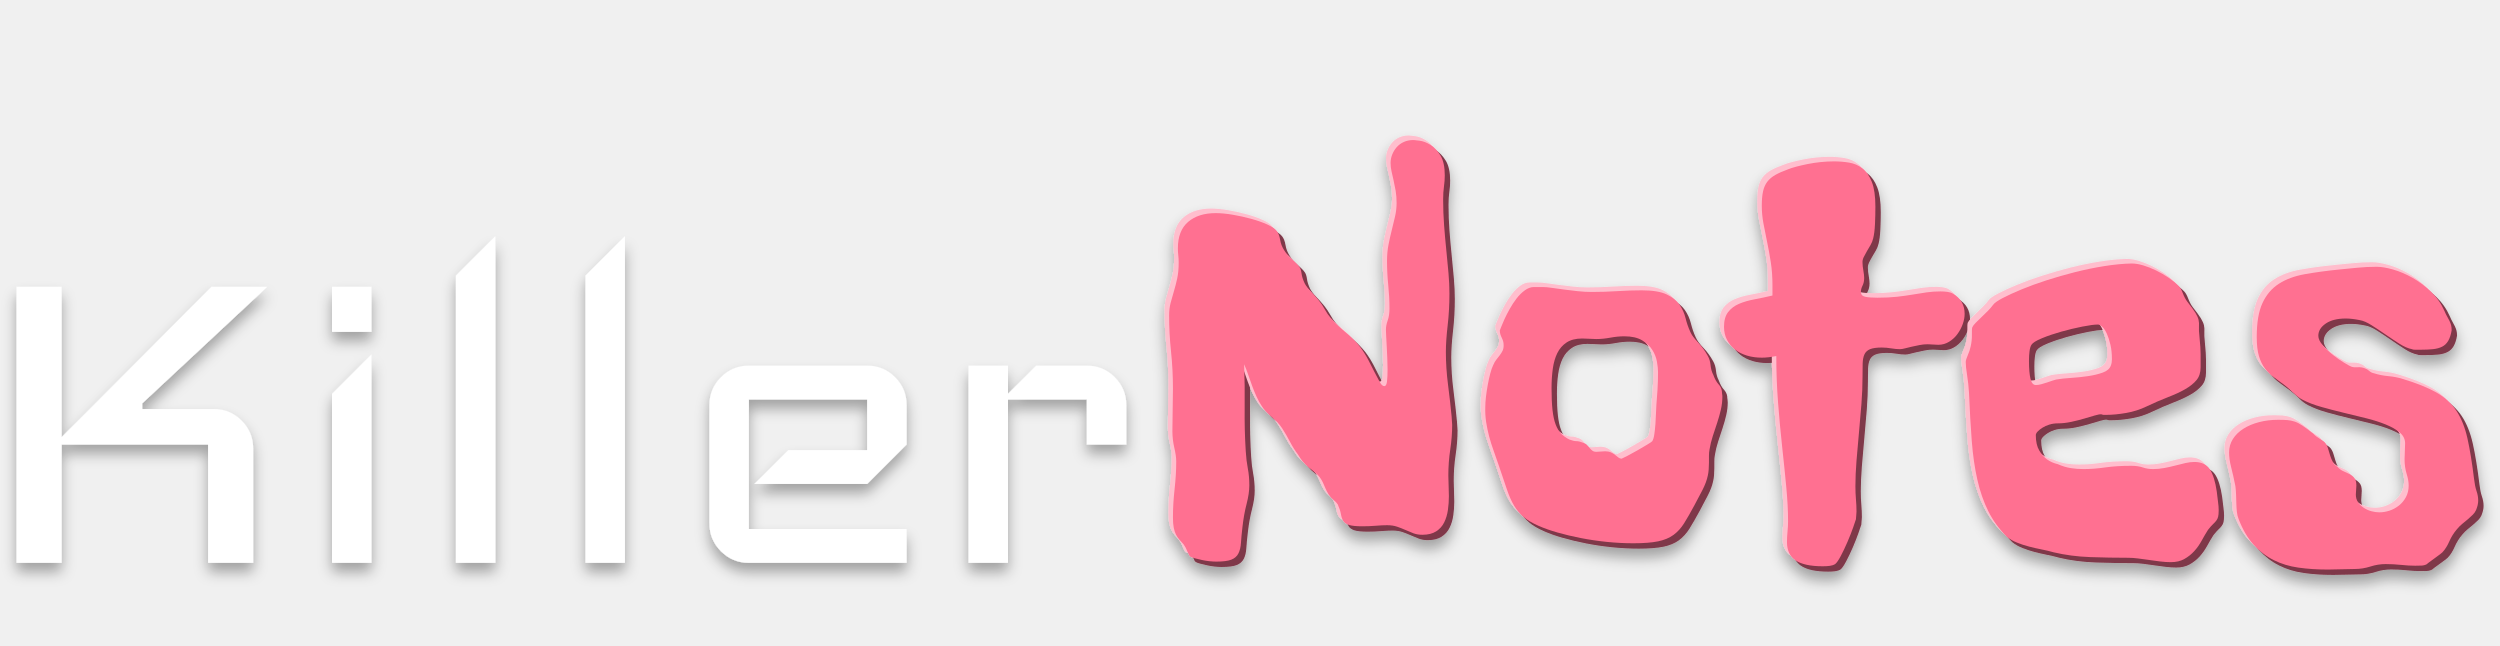
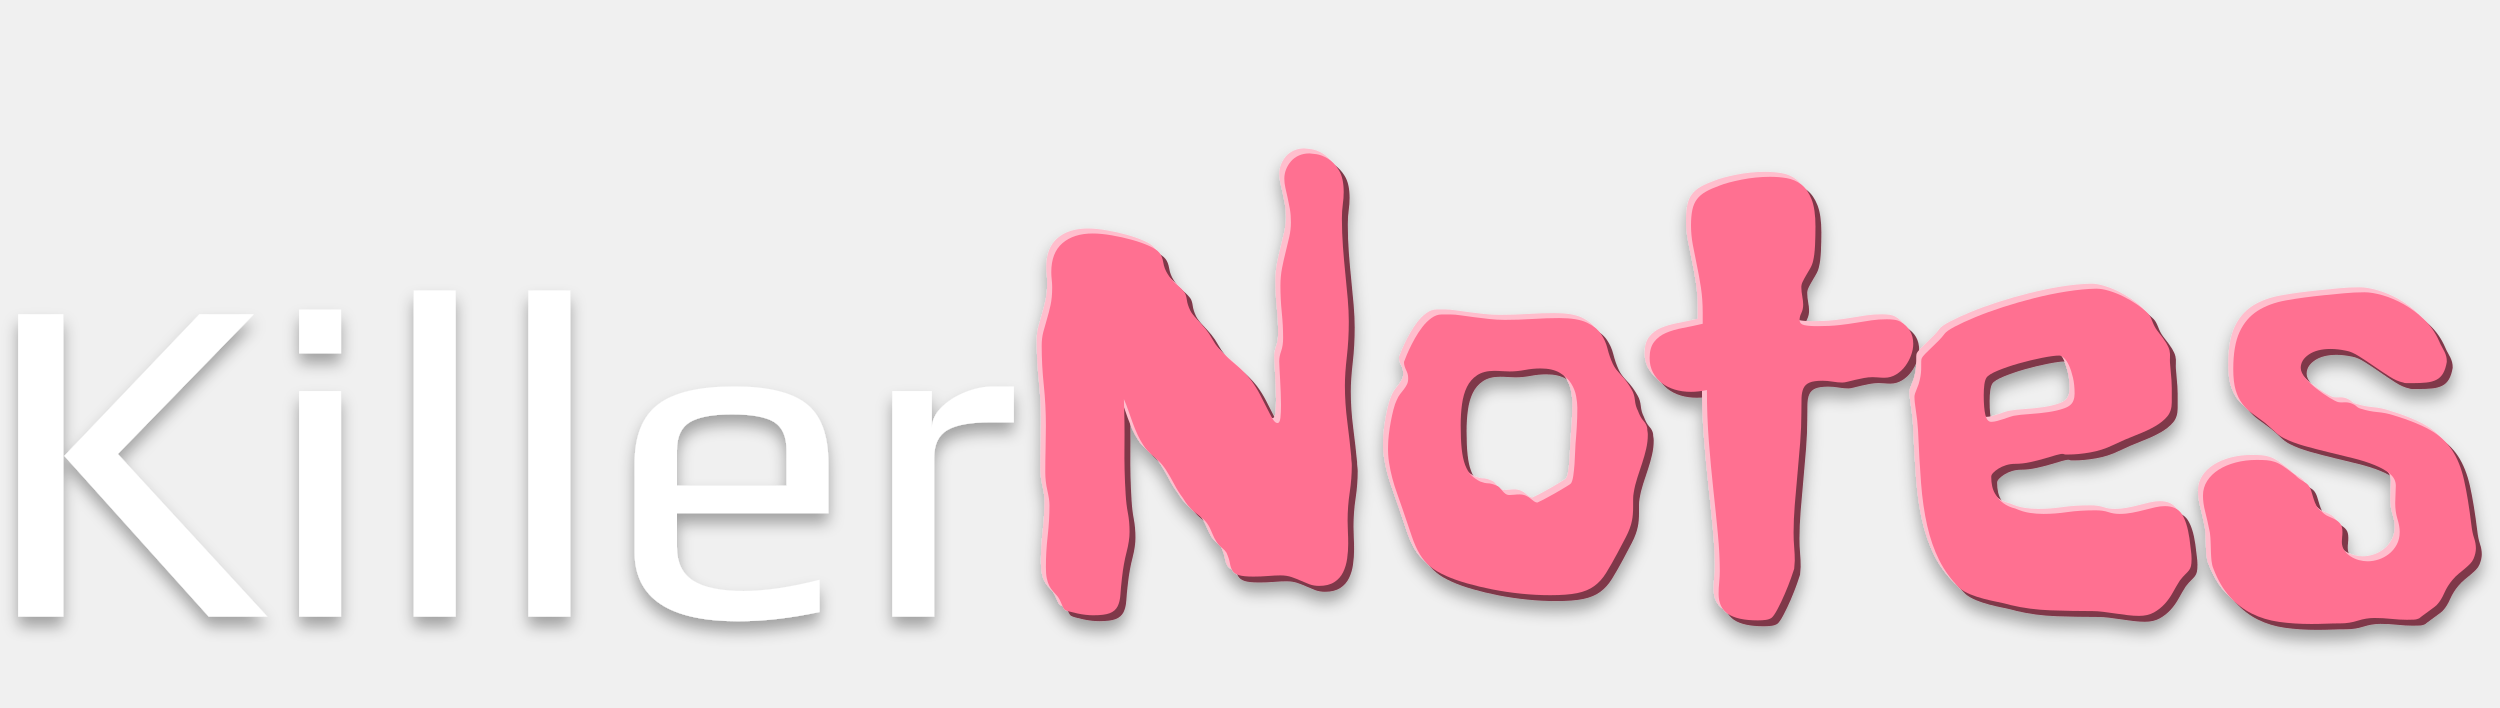
- <svg xmlns="http://www.w3.org/2000/svg" viewBox="0 0 6041 1560" role="img" aria-label="KillerNotes">
+ <svg xmlns="http://www.w3.org/2000/svg" viewBox="0 0 5514 1560" role="img" aria-label="KillerNotes">
  <defs>
    <filter id="ds" x="-12%" y="-25%" width="124%" height="150%">
      <feDropShadow dx="0" dy="-22" stdDeviation="17" flood-color="#000000" flood-opacity="0.33" />
    </filter>
  </defs>
  <g transform="translate(40,1360) scale(1,-1)" filter="url(#ds)">
-     <g fill="#ffffff" transform="scale(1.3612) translate(-90,0)">
-       <path d="M535 490 313 283V273H440Q469 273 489.5 252.5Q510 232 510 203V0H430V210H170V0H90V490H170V223L436 490Z" transform="translate(0,0)" />
-       <path d="M140 410H70V490H140ZM140 0H70V300L140 370Z" transform="translate(580,0)" />
-       <path d="M150 0H80V510L150 580Z" transform="translate(790,0)" />
-       <path d="M150 0H80V510L150 580Z" transform="translate(1020,0)" />
-       <path d="M420 0H140Q111 0 90.5 20.5Q70 41 70 70V280Q70 309 90.5 329.5Q111 350 140 350H350Q379 350 399.5 329.5Q420 309 420 280V210L350 140H150L210 200H350V290H140V60H420Z" transform="translate(1250,0)" />
-       <path d="M350 210H280V290H140V0H70V350H140V300L190 350H280Q309 350 329.5 329.5Q350 309 350 280Z" transform="translate(1710,0)" />
+     <g fill="#ffffff" transform="scale(1.0277) translate(-84,0)">
+       <path d="M84 649H181V0H84ZM183 345 473 649H590L298 349L619 0H493Z" transform="translate(0,0)" />
+       <path d="M78 659H168V565H78ZM78 484H168V0H78Z" transform="translate(609,0)" />
+       <path d="M78 700H168V0H78Z" transform="translate(855,0)" />
+       <path d="M78 700H168V0H78Z" transform="translate(1101,0)" />
+       <path d="M60 138V329Q60 417 110.5 455.5Q161 494 274 494Q381 494 428.5 457.0Q476 420 476 329V222H151V149Q151 99 186.0 77.0Q221 55 294 55Q363 55 457 79V10Q365 -10 282 -10Q60 -10 60 138ZM386 281V357Q386 401 359.5 417.5Q333 434 269 434Q207 434 179.0 417.5Q151 401 151 357V281Z" transform="translate(1347,0)" />
+       <path d="M78 484H163V405Q163 428 183.0 448.5Q203 469 234.0 481.5Q265 494 295 494H339V417H289Q225 417 196.5 400.5Q168 384 168 341V0H78Z" transform="translate(1882,0)" />
    </g>
    <g transform="translate(13,-13)">
-       <g fill="#7f3748" stroke="#7f3748" stroke-width="0" transform="translate(2736.1,13.5) scale(0.6615)">
+       <g fill="#7f3748" stroke="#7f3748" stroke-width="0" transform="translate(2208.6,13.5) scale(0.6615)">
        <path d="M1106 514Q1106 506 1107.0 498.5Q1108 491 1108 483Q1108 440 1101.0 393.5Q1094 347 1094 299Q1094 282 1095.0 262.5Q1096 243 1096 223Q1096 198 1092.5 173.0Q1089 148 1079.0 127.5Q1069 107 1049.5 94.5Q1030 82 999 82Q981 82 966.5 87.5Q952 93 937.5 99.5Q923 106 907.0 111.5Q891 117 870 117Q853 117 829.0 115.0Q805 113 780 113Q746 113 731.0 118.0Q716 123 710.0 133.0Q704 143 701.5 158.0Q699 173 690 193Q685 201 675.0 209.0Q665 217 657 229Q649 242 644.5 253.0Q640 264 635.5 273.5Q631 283 624.5 292.0Q618 301 606 311Q594 320 586.5 326.0Q579 332 573.0 338.0Q567 344 560.5 352.0Q554 360 545 375Q529 396 516.0 421.0Q503 446 487 471Q470 496 447.0 514.5Q424 533 412 553Q402 568 393.5 586.5Q385 605 377.5 625.5Q370 646 363.0 666.5Q356 687 348 705Q351 626 350.0 546.0Q349 466 354 387Q356 353 361.5 324.5Q367 296 367 262Q367 233 357.0 194.5Q347 156 342 111Q338 77 336.5 53.0Q335 29 327.0 13.5Q319 -2 301.0 -9.0Q283 -16 246 -16Q235 -16 221.0 -14.5Q207 -13 193.5 -10.0Q180 -7 168.5 -4.0Q157 -1 152 2Q147 5 141.0 20.5Q135 36 127 47Q118 57 111.0 65.0Q104 73 99.0 83.0Q94 93 91.0 107.5Q88 122 88 145Q88 195 94.0 248.5Q100 302 100 350Q100 370 93.0 400.0Q86 430 86 461Q86 501 87.0 539.5Q88 578 88 616Q88 685 81.0 751.5Q74 818 74 883Q74 908 79.5 929.0Q85 950 91.5 971.5Q98 993 103.5 1018.0Q109 1043 109 1077Q109 1090 107.5 1103.0Q106 1116 106 1128Q106 1193 143.5 1225.0Q181 1257 244 1257Q272 1257 307.0 1251.0Q342 1245 374.5 1236.0Q407 1227 432.5 1215.5Q458 1204 467 1192Q476 1181 479.5 1160.0Q483 1139 494 1122Q506 1102 524.5 1086.5Q543 1071 551 1059Q556 1051 558.0 1035.5Q560 1020 569 1001Q576 987 591.5 971.0Q607 955 621 938Q633 923 643.0 905.0Q653 887 664 874Q691 844 720.5 820.0Q750 796 772 768Q789 745 802.0 720.0Q815 695 825.5 674.0Q836 653 844.0 639.0Q852 625 860 625Q868 625 870.0 642.5Q872 660 872 686Q872 705 871.0 727.0Q870 749 869.0 769.5Q868 790 867.0 806.5Q866 823 866 831Q866 847 872.5 865.0Q879 883 879 909Q879 950 874.5 994.0Q870 1038 870 1083Q870 1114 875.5 1142.0Q881 1170 887.5 1195.5Q894 1221 899.5 1245.5Q905 1270 905 1294Q905 1319 901.5 1339.0Q898 1359 894.0 1376.5Q890 1394 886.5 1409.5Q883 1425 883 1440Q883 1456 889.0 1471.0Q895 1486 905.5 1498.0Q916 1510 931.5 1517.0Q947 1524 967 1524Q971 1524 989.5 1521.5Q1008 1519 1028.5 1506.5Q1049 1494 1065.0 1468.0Q1081 1442 1081 1395Q1081 1375 1078.0 1354.0Q1075 1333 1075 1307Q1075 1259 1078.5 1212.5Q1082 1166 1086.5 1122.5Q1091 1079 1094.5 1038.5Q1098 998 1098 963Q1098 903 1091.5 846.5Q1085 790 1085 750Q1085 691 1093.0 629.0Q1101 567 1106 514Z" transform="translate(0,0)" />
        <path d="M903 608Q903 602 904.0 597.0Q905 592 905 586Q905 563 899.5 539.0Q894 515 886.0 491.0Q878 467 870.0 442.5Q862 418 858 393Q856 383 856.0 370.5Q856 358 856.0 345.0Q856 332 855.0 320.0Q854 308 852 299Q847 274 832.0 245.0Q817 216 803 190Q782 151 765.5 124.5Q749 98 726.5 81.5Q704 65 670.0 58.0Q636 51 580 51Q532 51 483.0 56.0Q434 61 388.0 70.0Q342 79 302.0 90.5Q262 102 233 115Q199 130 179.0 147.0Q159 164 144.5 188.0Q130 212 118.0 247.5Q106 283 88 336Q79 363 69.5 389.0Q60 415 53.0 441.5Q46 468 42.0 494.5Q38 521 39 549Q39 565 41.5 586.5Q44 608 48.0 629.5Q52 651 57.0 670.5Q62 690 68 702Q73 714 79.5 722.0Q86 730 92.0 738.0Q98 746 102.0 754.0Q106 762 106 774Q106 783 104.0 789.5Q102 796 99.0 802.0Q96 808 94.0 814.5Q92 821 92 829Q92 828 96.5 840.0Q101 852 109.0 869.5Q117 887 128.5 907.5Q140 928 153.5 945.5Q167 963 183.5 975.0Q200 987 217 987H240H248Q262 987 282.0 984.0Q302 981 325.5 978.0Q349 975 375.5 972.0Q402 969 428 969Q474 969 521.0 972.0Q568 975 610 975Q670 975 701.5 960.0Q733 945 748.5 922.5Q764 900 770.5 873.5Q777 847 788 823Q796 805 816.0 784.5Q836 764 852 735Q860 721 862.0 701.0Q864 681 872 666Q880 644 890.5 632.5Q901 621 903 608ZM664 557Q666 577 668.0 610.5Q670 644 670 676Q670 692 666.0 714.5Q662 737 649.0 757.5Q636 778 611.5 792.5Q587 807 547 807Q522 807 495.5 802.0Q469 797 444 797Q432 797 419.0 798.0Q406 799 393 799Q358 799 336.0 784.5Q314 770 302.0 745.5Q290 721 285.5 688.0Q281 655 281 618Q281 570 284.5 538.0Q288 506 296.0 485.0Q304 464 316.0 451.5Q328 439 346 430Q362 424 372.0 424.0Q382 424 397 418Q406 415 411.0 409.5Q416 404 420.5 398.5Q425 393 430.5 389.0Q436 385 444 385Q451 385 459.5 386.0Q468 387 477 387Q489 387 498.0 383.0Q507 379 513.5 373.5Q520 368 525.5 364.0Q531 360 537 360Q540 361 557.5 370.0Q575 379 595.0 390.5Q615 402 631.5 412.0Q648 422 649 424Q654 432 656.5 449.5Q659 467 660.5 487.0Q662 507 662.5 526.0Q663 545 664 557Z" transform="translate(1190,0)" />
        <path d="M811 963Q854 938 854 889Q854 871 847.0 851.5Q840 832 827.5 815.0Q815 798 797.0 787.0Q779 776 758 776Q748 776 738.0 777.0Q728 778 719 778Q704 778 689.0 775.0Q674 772 660.5 769.0Q647 766 636.0 763.0Q625 760 618 760Q603 760 585.5 763.0Q568 766 551 766Q523 766 508.5 760.0Q494 754 488.0 741.0Q482 728 481.5 707.5Q481 687 481 659Q481 612 477.0 560.0Q473 508 468.0 455.5Q463 403 459.0 352.5Q455 302 455 260Q455 234 457.0 211.0Q459 188 459 166Q459 160 458.0 152.5Q457 145 457 139Q455 132 446.5 108.0Q438 84 426.0 56.0Q414 28 401.5 4.5Q389 -19 381 -25Q373 -30 361.5 -31.5Q350 -33 336 -33Q268 -33 236.5 -11.5Q205 10 205 55Q205 74 207.0 94.0Q209 114 209 131Q209 187 202.5 256.0Q196 325 187.5 402.5Q179 480 172.5 564.0Q166 648 166 735Q137 729 113 729Q84 729 59.0 736.5Q34 744 15.5 758.5Q-3 773 -14.0 794.0Q-25 815 -25 842Q-25 876 -10.0 895.5Q5 915 29.5 925.5Q54 936 86.0 942.0Q118 948 152 956V993Q152 1038 146.0 1077.0Q140 1116 132.5 1151.5Q125 1187 119.0 1219.5Q113 1252 113 1284Q113 1315 117.5 1336.0Q122 1357 133.0 1371.5Q144 1386 162.5 1396.5Q181 1407 209 1417Q221 1422 240.0 1427.0Q259 1432 281.5 1436.5Q304 1441 328.5 1443.5Q353 1446 377 1446Q405 1446 432.0 1441.5Q459 1437 480.5 1420.5Q502 1404 515.0 1371.0Q528 1338 528 1280Q528 1249 526.5 1217.0Q525 1185 520 1165Q517 1152 510.0 1140.0Q503 1128 496.5 1117.0Q490 1106 485.0 1095.5Q480 1085 481 1075Q481 1064 484.0 1047.5Q487 1031 487 1020Q487 1004 481.0 992.0Q475 980 475 969Q475 955 490.5 951.5Q506 948 535 948Q576 948 607.0 951.5Q638 955 664.5 959.5Q691 964 715.0 967.5Q739 971 766 971Q778 971 790.0 969.5Q802 968 811 963Z" transform="translate(2126,0)" />
        <path d="M956 240Q958 220 960.5 203.0Q963 186 963 172Q963 156 961.0 148.0Q959 140 954.5 134.0Q950 128 942.5 121.0Q935 114 924 100Q912 81 900.5 60.0Q889 39 873.5 22.0Q858 5 837.5 -6.5Q817 -18 788 -18Q770 -18 749.5 -15.5Q729 -13 708.5 -10.0Q688 -7 668.5 -4.5Q649 -2 633 -2Q564 -2 493.5 0.5Q423 3 360 18Q339 24 316.0 28.5Q293 33 270.0 39.0Q247 45 226.0 53.5Q205 62 190 74Q147 117 121.5 168.0Q96 219 81.5 283.0Q67 347 61.0 425.0Q55 503 51 600Q49 634 44.0 665.0Q39 696 39 713Q39 721 46.5 738.0Q54 755 57 770Q62 792 61.5 813.5Q61 835 63 840Q66 847 75.5 856.5Q85 866 96.5 877.0Q108 888 119.5 899.5Q131 911 139 922Q146 932 173.5 946.5Q201 961 242.0 978.0Q283 995 334.0 1011.5Q385 1028 438.5 1041.5Q492 1055 545.5 1063.5Q599 1072 645 1073Q664 1073 687.5 1066.0Q711 1059 734.5 1047.5Q758 1036 780.0 1021.0Q802 1006 817 991Q825 983 832.0 964.5Q839 946 848 934Q870 906 878.5 892.0Q887 878 889.5 867.0Q892 856 891.0 843.0Q890 830 893 803Q895 782 896.0 768.0Q897 754 897.0 742.0Q897 730 897.0 719.0Q897 708 897 694Q897 665 882.0 647.0Q867 629 841.0 614.0Q815 599 778.5 585.0Q742 571 700 551Q665 534 625.0 527.0Q585 520 551 520Q546 520 543.0 520.0Q540 520 535 522Q528 523 511.0 518.0Q494 513 472.0 506.5Q450 500 424.5 494.5Q399 489 375 489Q359 489 344.5 484.5Q330 480 319.0 473.0Q308 466 301.5 459.0Q295 452 295 446Q295 411 307.5 390.0Q320 369 335 358Q353 345 375 340Q400 329 423.0 325.5Q446 322 469 322Q507 322 548.5 328.0Q590 334 643 334Q668 334 685.5 328.0Q703 322 723 322Q744 322 765.0 326.0Q786 330 805.0 335.0Q824 340 841.5 344.0Q859 348 874 348Q913 348 930.5 321.5Q948 295 956 240ZM569 700Q571 705 572.0 711.0Q573 717 573 723Q573 753 567.5 776.5Q562 800 554.5 816.5Q547 833 538.0 841.5Q529 850 522 850Q503 850 465.0 842.5Q427 835 388.0 824.0Q349 813 317.5 800.0Q286 787 279 776Q274 768 272.0 752.5Q270 737 270 717Q270 675 275.5 652.0Q281 629 295 629Q304 629 315.0 632.0Q326 635 336.5 638.5Q347 642 355.5 645.0Q364 648 369 649Q391 653 423.0 655.0Q455 657 485.5 661.5Q516 666 539.5 674.5Q563 683 569 700Z" transform="translate(2945,0)" />
        <path d="M918 172Q914 163 906.0 155.0Q898 147 888.5 139.0Q879 131 868.5 122.5Q858 114 848 102Q831 82 820.5 58.0Q810 34 797 20Q797 19 787.5 11.5Q778 4 766.5 -4.0Q755 -12 746.0 -19.0Q737 -26 739 -25Q730 -30 719.5 -30.5Q709 -31 696 -31Q672 -31 644.0 -28.0Q616 -25 588 -25Q560 -25 532.0 -34.0Q504 -43 475 -43Q450 -43 426.0 -44.0Q402 -45 377 -45Q319 -45 269.5 -38.0Q220 -31 179.0 -10.5Q138 10 105.5 46.0Q73 82 51 139Q46 151 44.5 165.5Q43 180 42.5 196.0Q42 212 41.5 228.5Q41 245 39 260Q31 300 23.5 329.0Q16 358 16 383Q16 410 30.0 432.0Q44 454 68.5 469.5Q93 485 125.5 493.5Q158 502 195 502Q215 502 228.5 501.0Q242 500 255.5 495.5Q269 491 284.5 480.5Q300 470 324 451Q333 441 347.5 432.5Q362 424 367 418Q374 409 377.5 397.0Q381 385 385.0 372.0Q389 359 395.0 348.0Q401 337 412 330Q422 319 434.0 314.0Q446 309 456.5 303.5Q467 298 474.0 289.0Q481 280 481 262Q481 253 480.0 245.0Q479 237 479 229Q479 213 487.0 201.0Q495 189 508.0 180.5Q521 172 536.0 168.0Q551 164 565 164Q583 164 601.5 170.0Q620 176 636.0 188.5Q652 201 662.0 219.5Q672 238 672 262Q672 281 664.5 305.0Q657 329 657 358Q657 372 658.0 387.5Q659 403 659 416Q659 439 639.5 455.5Q620 472 588.0 485.0Q556 498 515.5 508.0Q475 518 433.5 528.0Q392 538 353.0 549.0Q314 560 285 575Q269 583 253.5 598.5Q238 614 221 627Q200 643 181.0 656.5Q162 670 147.5 689.0Q133 708 125.0 735.0Q117 762 117 805Q117 883 138.0 928.5Q159 974 198.0 999.0Q237 1024 293.0 1034.0Q349 1044 418 1051Q449 1054 484.5 1057.5Q520 1061 555 1061Q580 1061 615.0 1051.0Q650 1041 685.5 1021.0Q721 1001 753.0 970.5Q785 940 803 899Q808 887 813.0 878.5Q818 870 821.5 862.5Q825 855 827.0 847.5Q829 840 829 829Q825 805 816.5 790.5Q808 776 794.0 769.0Q780 762 760.5 760.0Q741 758 715 758Q704 758 695.5 758.0Q687 758 684 760Q663 764 638.0 780.0Q613 796 587.0 814.0Q561 832 536.5 847.5Q512 863 494 866Q465 872 442 872Q396 872 369.0 853.5Q342 835 342 809Q342 793 358.5 774.0Q375 755 396.0 738.5Q417 722 437.0 710.0Q457 698 463 696Q471 693 485.5 694.0Q500 695 512 690Q521 687 528.0 680.5Q535 674 545 672Q570 664 598.0 661.5Q626 659 651 651Q727 628 773.0 602.0Q819 576 846.0 535.5Q873 495 886.5 435.0Q900 375 911 285Q914 259 920.0 241.5Q926 224 926 207Q926 191 918 172Z" transform="translate(3930,0)" />
      </g>
    </g>
    <g transform="translate(-11,11)">
-       <g fill="#ffbecd" stroke="#ffbecd" stroke-width="0" transform="translate(2736.1,13.5) scale(0.6615)">
+       <g fill="#ffbecd" stroke="#ffbecd" stroke-width="0" transform="translate(2208.6,13.5) scale(0.6615)">
        <path d="M1106 514Q1106 506 1107.0 498.5Q1108 491 1108 483Q1108 440 1101.0 393.5Q1094 347 1094 299Q1094 282 1095.0 262.5Q1096 243 1096 223Q1096 198 1092.5 173.0Q1089 148 1079.0 127.5Q1069 107 1049.5 94.5Q1030 82 999 82Q981 82 966.5 87.5Q952 93 937.5 99.5Q923 106 907.0 111.5Q891 117 870 117Q853 117 829.0 115.0Q805 113 780 113Q746 113 731.0 118.0Q716 123 710.0 133.0Q704 143 701.5 158.0Q699 173 690 193Q685 201 675.0 209.0Q665 217 657 229Q649 242 644.5 253.0Q640 264 635.5 273.5Q631 283 624.5 292.0Q618 301 606 311Q594 320 586.5 326.0Q579 332 573.0 338.0Q567 344 560.5 352.0Q554 360 545 375Q529 396 516.0 421.0Q503 446 487 471Q470 496 447.0 514.5Q424 533 412 553Q402 568 393.5 586.5Q385 605 377.5 625.5Q370 646 363.0 666.5Q356 687 348 705Q351 626 350.0 546.0Q349 466 354 387Q356 353 361.5 324.5Q367 296 367 262Q367 233 357.0 194.5Q347 156 342 111Q338 77 336.5 53.0Q335 29 327.0 13.5Q319 -2 301.0 -9.0Q283 -16 246 -16Q235 -16 221.0 -14.5Q207 -13 193.5 -10.0Q180 -7 168.5 -4.0Q157 -1 152 2Q147 5 141.0 20.5Q135 36 127 47Q118 57 111.0 65.0Q104 73 99.0 83.0Q94 93 91.0 107.5Q88 122 88 145Q88 195 94.0 248.5Q100 302 100 350Q100 370 93.0 400.0Q86 430 86 461Q86 501 87.0 539.5Q88 578 88 616Q88 685 81.0 751.5Q74 818 74 883Q74 908 79.5 929.0Q85 950 91.5 971.5Q98 993 103.5 1018.0Q109 1043 109 1077Q109 1090 107.5 1103.0Q106 1116 106 1128Q106 1193 143.5 1225.0Q181 1257 244 1257Q272 1257 307.0 1251.0Q342 1245 374.5 1236.0Q407 1227 432.5 1215.5Q458 1204 467 1192Q476 1181 479.5 1160.0Q483 1139 494 1122Q506 1102 524.5 1086.5Q543 1071 551 1059Q556 1051 558.0 1035.5Q560 1020 569 1001Q576 987 591.5 971.0Q607 955 621 938Q633 923 643.0 905.0Q653 887 664 874Q691 844 720.5 820.0Q750 796 772 768Q789 745 802.0 720.0Q815 695 825.5 674.0Q836 653 844.0 639.0Q852 625 860 625Q868 625 870.0 642.5Q872 660 872 686Q872 705 871.0 727.0Q870 749 869.0 769.5Q868 790 867.0 806.5Q866 823 866 831Q866 847 872.5 865.0Q879 883 879 909Q879 950 874.5 994.0Q870 1038 870 1083Q870 1114 875.5 1142.0Q881 1170 887.5 1195.5Q894 1221 899.5 1245.5Q905 1270 905 1294Q905 1319 901.5 1339.0Q898 1359 894.0 1376.5Q890 1394 886.5 1409.5Q883 1425 883 1440Q883 1456 889.0 1471.0Q895 1486 905.5 1498.0Q916 1510 931.5 1517.0Q947 1524 967 1524Q971 1524 989.5 1521.5Q1008 1519 1028.5 1506.5Q1049 1494 1065.0 1468.0Q1081 1442 1081 1395Q1081 1375 1078.0 1354.0Q1075 1333 1075 1307Q1075 1259 1078.5 1212.5Q1082 1166 1086.5 1122.5Q1091 1079 1094.5 1038.5Q1098 998 1098 963Q1098 903 1091.5 846.5Q1085 790 1085 750Q1085 691 1093.0 629.0Q1101 567 1106 514Z" transform="translate(0,0)" />
        <path d="M903 608Q903 602 904.0 597.0Q905 592 905 586Q905 563 899.5 539.0Q894 515 886.0 491.0Q878 467 870.0 442.5Q862 418 858 393Q856 383 856.0 370.5Q856 358 856.0 345.0Q856 332 855.0 320.0Q854 308 852 299Q847 274 832.0 245.0Q817 216 803 190Q782 151 765.5 124.5Q749 98 726.5 81.5Q704 65 670.0 58.0Q636 51 580 51Q532 51 483.0 56.0Q434 61 388.0 70.0Q342 79 302.0 90.5Q262 102 233 115Q199 130 179.0 147.0Q159 164 144.5 188.0Q130 212 118.0 247.5Q106 283 88 336Q79 363 69.5 389.0Q60 415 53.0 441.5Q46 468 42.0 494.5Q38 521 39 549Q39 565 41.5 586.5Q44 608 48.0 629.5Q52 651 57.0 670.5Q62 690 68 702Q73 714 79.5 722.0Q86 730 92.0 738.0Q98 746 102.0 754.0Q106 762 106 774Q106 783 104.0 789.5Q102 796 99.0 802.0Q96 808 94.0 814.5Q92 821 92 829Q92 828 96.5 840.0Q101 852 109.0 869.5Q117 887 128.5 907.5Q140 928 153.5 945.5Q167 963 183.5 975.0Q200 987 217 987H240H248Q262 987 282.0 984.0Q302 981 325.5 978.0Q349 975 375.5 972.0Q402 969 428 969Q474 969 521.0 972.0Q568 975 610 975Q670 975 701.5 960.0Q733 945 748.5 922.5Q764 900 770.5 873.5Q777 847 788 823Q796 805 816.0 784.5Q836 764 852 735Q860 721 862.0 701.0Q864 681 872 666Q880 644 890.5 632.5Q901 621 903 608ZM664 557Q666 577 668.0 610.5Q670 644 670 676Q670 692 666.0 714.5Q662 737 649.0 757.5Q636 778 611.5 792.5Q587 807 547 807Q522 807 495.5 802.0Q469 797 444 797Q432 797 419.0 798.0Q406 799 393 799Q358 799 336.0 784.5Q314 770 302.0 745.5Q290 721 285.5 688.0Q281 655 281 618Q281 570 284.5 538.0Q288 506 296.0 485.0Q304 464 316.0 451.5Q328 439 346 430Q362 424 372.0 424.0Q382 424 397 418Q406 415 411.0 409.5Q416 404 420.5 398.5Q425 393 430.5 389.0Q436 385 444 385Q451 385 459.5 386.0Q468 387 477 387Q489 387 498.0 383.0Q507 379 513.5 373.5Q520 368 525.5 364.0Q531 360 537 360Q540 361 557.5 370.0Q575 379 595.0 390.5Q615 402 631.5 412.0Q648 422 649 424Q654 432 656.5 449.5Q659 467 660.5 487.0Q662 507 662.5 526.0Q663 545 664 557Z" transform="translate(1190,0)" />
        <path d="M811 963Q854 938 854 889Q854 871 847.0 851.5Q840 832 827.5 815.0Q815 798 797.0 787.0Q779 776 758 776Q748 776 738.0 777.0Q728 778 719 778Q704 778 689.0 775.0Q674 772 660.5 769.0Q647 766 636.0 763.0Q625 760 618 760Q603 760 585.5 763.0Q568 766 551 766Q523 766 508.5 760.0Q494 754 488.0 741.0Q482 728 481.5 707.5Q481 687 481 659Q481 612 477.0 560.0Q473 508 468.0 455.5Q463 403 459.0 352.5Q455 302 455 260Q455 234 457.0 211.0Q459 188 459 166Q459 160 458.0 152.5Q457 145 457 139Q455 132 446.5 108.0Q438 84 426.0 56.0Q414 28 401.5 4.5Q389 -19 381 -25Q373 -30 361.5 -31.5Q350 -33 336 -33Q268 -33 236.5 -11.5Q205 10 205 55Q205 74 207.0 94.0Q209 114 209 131Q209 187 202.5 256.0Q196 325 187.5 402.5Q179 480 172.5 564.0Q166 648 166 735Q137 729 113 729Q84 729 59.0 736.5Q34 744 15.5 758.5Q-3 773 -14.0 794.0Q-25 815 -25 842Q-25 876 -10.0 895.5Q5 915 29.5 925.5Q54 936 86.0 942.0Q118 948 152 956V993Q152 1038 146.0 1077.0Q140 1116 132.5 1151.5Q125 1187 119.0 1219.5Q113 1252 113 1284Q113 1315 117.5 1336.0Q122 1357 133.0 1371.5Q144 1386 162.5 1396.5Q181 1407 209 1417Q221 1422 240.0 1427.0Q259 1432 281.5 1436.5Q304 1441 328.5 1443.5Q353 1446 377 1446Q405 1446 432.0 1441.5Q459 1437 480.5 1420.5Q502 1404 515.0 1371.0Q528 1338 528 1280Q528 1249 526.5 1217.0Q525 1185 520 1165Q517 1152 510.0 1140.0Q503 1128 496.5 1117.0Q490 1106 485.0 1095.5Q480 1085 481 1075Q481 1064 484.0 1047.5Q487 1031 487 1020Q487 1004 481.0 992.0Q475 980 475 969Q475 955 490.5 951.5Q506 948 535 948Q576 948 607.0 951.5Q638 955 664.5 959.5Q691 964 715.0 967.5Q739 971 766 971Q778 971 790.0 969.5Q802 968 811 963Z" transform="translate(2126,0)" />
        <path d="M956 240Q958 220 960.5 203.0Q963 186 963 172Q963 156 961.0 148.0Q959 140 954.5 134.0Q950 128 942.5 121.0Q935 114 924 100Q912 81 900.5 60.0Q889 39 873.5 22.0Q858 5 837.5 -6.5Q817 -18 788 -18Q770 -18 749.5 -15.5Q729 -13 708.5 -10.0Q688 -7 668.5 -4.5Q649 -2 633 -2Q564 -2 493.5 0.5Q423 3 360 18Q339 24 316.0 28.5Q293 33 270.0 39.0Q247 45 226.0 53.5Q205 62 190 74Q147 117 121.5 168.0Q96 219 81.5 283.0Q67 347 61.0 425.0Q55 503 51 600Q49 634 44.0 665.0Q39 696 39 713Q39 721 46.5 738.0Q54 755 57 770Q62 792 61.5 813.5Q61 835 63 840Q66 847 75.5 856.5Q85 866 96.5 877.0Q108 888 119.5 899.5Q131 911 139 922Q146 932 173.5 946.5Q201 961 242.0 978.0Q283 995 334.0 1011.5Q385 1028 438.5 1041.5Q492 1055 545.5 1063.5Q599 1072 645 1073Q664 1073 687.5 1066.0Q711 1059 734.5 1047.5Q758 1036 780.0 1021.0Q802 1006 817 991Q825 983 832.0 964.5Q839 946 848 934Q870 906 878.5 892.0Q887 878 889.5 867.0Q892 856 891.0 843.0Q890 830 893 803Q895 782 896.0 768.0Q897 754 897.0 742.0Q897 730 897.0 719.0Q897 708 897 694Q897 665 882.0 647.0Q867 629 841.0 614.0Q815 599 778.5 585.0Q742 571 700 551Q665 534 625.0 527.0Q585 520 551 520Q546 520 543.0 520.0Q540 520 535 522Q528 523 511.0 518.0Q494 513 472.0 506.5Q450 500 424.5 494.5Q399 489 375 489Q359 489 344.5 484.5Q330 480 319.0 473.0Q308 466 301.5 459.0Q295 452 295 446Q295 411 307.5 390.0Q320 369 335 358Q353 345 375 340Q400 329 423.0 325.5Q446 322 469 322Q507 322 548.5 328.0Q590 334 643 334Q668 334 685.5 328.0Q703 322 723 322Q744 322 765.0 326.0Q786 330 805.0 335.0Q824 340 841.5 344.0Q859 348 874 348Q913 348 930.5 321.5Q948 295 956 240ZM569 700Q571 705 572.0 711.0Q573 717 573 723Q573 753 567.5 776.5Q562 800 554.5 816.5Q547 833 538.0 841.5Q529 850 522 850Q503 850 465.0 842.5Q427 835 388.0 824.0Q349 813 317.5 800.0Q286 787 279 776Q274 768 272.0 752.5Q270 737 270 717Q270 675 275.5 652.0Q281 629 295 629Q304 629 315.0 632.0Q326 635 336.5 638.5Q347 642 355.5 645.0Q364 648 369 649Q391 653 423.0 655.0Q455 657 485.5 661.5Q516 666 539.5 674.5Q563 683 569 700Z" transform="translate(2945,0)" />
        <path d="M918 172Q914 163 906.0 155.0Q898 147 888.5 139.0Q879 131 868.5 122.5Q858 114 848 102Q831 82 820.5 58.0Q810 34 797 20Q797 19 787.5 11.5Q778 4 766.5 -4.0Q755 -12 746.0 -19.0Q737 -26 739 -25Q730 -30 719.5 -30.5Q709 -31 696 -31Q672 -31 644.0 -28.0Q616 -25 588 -25Q560 -25 532.0 -34.0Q504 -43 475 -43Q450 -43 426.0 -44.0Q402 -45 377 -45Q319 -45 269.5 -38.0Q220 -31 179.0 -10.5Q138 10 105.5 46.0Q73 82 51 139Q46 151 44.5 165.5Q43 180 42.5 196.0Q42 212 41.5 228.5Q41 245 39 260Q31 300 23.5 329.0Q16 358 16 383Q16 410 30.0 432.0Q44 454 68.5 469.5Q93 485 125.5 493.5Q158 502 195 502Q215 502 228.5 501.0Q242 500 255.5 495.5Q269 491 284.5 480.5Q300 470 324 451Q333 441 347.5 432.5Q362 424 367 418Q374 409 377.5 397.0Q381 385 385.0 372.0Q389 359 395.0 348.0Q401 337 412 330Q422 319 434.0 314.0Q446 309 456.5 303.5Q467 298 474.0 289.0Q481 280 481 262Q481 253 480.0 245.0Q479 237 479 229Q479 213 487.0 201.0Q495 189 508.0 180.5Q521 172 536.0 168.0Q551 164 565 164Q583 164 601.5 170.0Q620 176 636.0 188.5Q652 201 662.0 219.5Q672 238 672 262Q672 281 664.5 305.0Q657 329 657 358Q657 372 658.0 387.5Q659 403 659 416Q659 439 639.5 455.5Q620 472 588.0 485.0Q556 498 515.5 508.0Q475 518 433.5 528.0Q392 538 353.0 549.0Q314 560 285 575Q269 583 253.5 598.5Q238 614 221 627Q200 643 181.0 656.5Q162 670 147.5 689.0Q133 708 125.0 735.0Q117 762 117 805Q117 883 138.0 928.5Q159 974 198.0 999.0Q237 1024 293.0 1034.0Q349 1044 418 1051Q449 1054 484.5 1057.5Q520 1061 555 1061Q580 1061 615.0 1051.0Q650 1041 685.5 1021.0Q721 1001 753.0 970.5Q785 940 803 899Q808 887 813.0 878.5Q818 870 821.5 862.5Q825 855 827.0 847.5Q829 840 829 829Q825 805 816.5 790.5Q808 776 794.0 769.0Q780 762 760.5 760.0Q741 758 715 758Q704 758 695.5 758.0Q687 758 684 760Q663 764 638.0 780.0Q613 796 587.0 814.0Q561 832 536.5 847.5Q512 863 494 866Q465 872 442 872Q396 872 369.0 853.5Q342 835 342 809Q342 793 358.5 774.0Q375 755 396.0 738.5Q417 722 437.0 710.0Q457 698 463 696Q471 693 485.5 694.0Q500 695 512 690Q521 687 528.0 680.5Q535 674 545 672Q570 664 598.0 661.5Q626 659 651 651Q727 628 773.0 602.0Q819 576 846.0 535.5Q873 495 886.5 435.0Q900 375 911 285Q914 259 920.0 241.5Q926 224 926 207Q926 191 918 172Z" transform="translate(3930,0)" />
      </g>
    </g>
-     <g fill="#ff6f91" stroke="#ff6f91" stroke-width="0" transform="translate(2736.1,13.5) scale(0.6615)">
+     <g fill="#ff6f91" stroke="#ff6f91" stroke-width="0" transform="translate(2208.6,13.5) scale(0.6615)">
      <path d="M1106 514Q1106 506 1107.0 498.5Q1108 491 1108 483Q1108 440 1101.0 393.5Q1094 347 1094 299Q1094 282 1095.0 262.5Q1096 243 1096 223Q1096 198 1092.5 173.0Q1089 148 1079.0 127.5Q1069 107 1049.5 94.5Q1030 82 999 82Q981 82 966.5 87.5Q952 93 937.5 99.5Q923 106 907.0 111.5Q891 117 870 117Q853 117 829.0 115.0Q805 113 780 113Q746 113 731.0 118.0Q716 123 710.0 133.0Q704 143 701.5 158.0Q699 173 690 193Q685 201 675.0 209.0Q665 217 657 229Q649 242 644.5 253.0Q640 264 635.5 273.5Q631 283 624.5 292.0Q618 301 606 311Q594 320 586.5 326.0Q579 332 573.0 338.0Q567 344 560.5 352.0Q554 360 545 375Q529 396 516.0 421.0Q503 446 487 471Q470 496 447.0 514.5Q424 533 412 553Q402 568 393.5 586.5Q385 605 377.5 625.5Q370 646 363.0 666.5Q356 687 348 705Q351 626 350.0 546.0Q349 466 354 387Q356 353 361.5 324.5Q367 296 367 262Q367 233 357.0 194.5Q347 156 342 111Q338 77 336.5 53.0Q335 29 327.0 13.5Q319 -2 301.0 -9.0Q283 -16 246 -16Q235 -16 221.0 -14.5Q207 -13 193.5 -10.0Q180 -7 168.5 -4.0Q157 -1 152 2Q147 5 141.0 20.5Q135 36 127 47Q118 57 111.0 65.0Q104 73 99.0 83.0Q94 93 91.0 107.5Q88 122 88 145Q88 195 94.0 248.5Q100 302 100 350Q100 370 93.0 400.0Q86 430 86 461Q86 501 87.0 539.5Q88 578 88 616Q88 685 81.0 751.5Q74 818 74 883Q74 908 79.5 929.0Q85 950 91.5 971.5Q98 993 103.5 1018.0Q109 1043 109 1077Q109 1090 107.5 1103.0Q106 1116 106 1128Q106 1193 143.5 1225.0Q181 1257 244 1257Q272 1257 307.0 1251.0Q342 1245 374.5 1236.0Q407 1227 432.5 1215.5Q458 1204 467 1192Q476 1181 479.5 1160.0Q483 1139 494 1122Q506 1102 524.5 1086.5Q543 1071 551 1059Q556 1051 558.0 1035.5Q560 1020 569 1001Q576 987 591.5 971.0Q607 955 621 938Q633 923 643.0 905.0Q653 887 664 874Q691 844 720.5 820.0Q750 796 772 768Q789 745 802.0 720.0Q815 695 825.5 674.0Q836 653 844.0 639.0Q852 625 860 625Q868 625 870.0 642.5Q872 660 872 686Q872 705 871.0 727.0Q870 749 869.0 769.5Q868 790 867.0 806.5Q866 823 866 831Q866 847 872.5 865.0Q879 883 879 909Q879 950 874.5 994.0Q870 1038 870 1083Q870 1114 875.5 1142.0Q881 1170 887.5 1195.5Q894 1221 899.5 1245.5Q905 1270 905 1294Q905 1319 901.5 1339.0Q898 1359 894.0 1376.5Q890 1394 886.5 1409.5Q883 1425 883 1440Q883 1456 889.0 1471.0Q895 1486 905.5 1498.0Q916 1510 931.5 1517.0Q947 1524 967 1524Q971 1524 989.5 1521.5Q1008 1519 1028.5 1506.5Q1049 1494 1065.0 1468.0Q1081 1442 1081 1395Q1081 1375 1078.0 1354.0Q1075 1333 1075 1307Q1075 1259 1078.5 1212.5Q1082 1166 1086.5 1122.5Q1091 1079 1094.5 1038.5Q1098 998 1098 963Q1098 903 1091.5 846.5Q1085 790 1085 750Q1085 691 1093.0 629.0Q1101 567 1106 514Z" transform="translate(0,0)" />
      <path d="M903 608Q903 602 904.0 597.0Q905 592 905 586Q905 563 899.5 539.0Q894 515 886.0 491.0Q878 467 870.0 442.5Q862 418 858 393Q856 383 856.0 370.5Q856 358 856.0 345.0Q856 332 855.0 320.0Q854 308 852 299Q847 274 832.0 245.0Q817 216 803 190Q782 151 765.5 124.5Q749 98 726.5 81.5Q704 65 670.0 58.0Q636 51 580 51Q532 51 483.0 56.0Q434 61 388.0 70.0Q342 79 302.0 90.5Q262 102 233 115Q199 130 179.0 147.0Q159 164 144.5 188.0Q130 212 118.0 247.5Q106 283 88 336Q79 363 69.5 389.0Q60 415 53.0 441.5Q46 468 42.0 494.5Q38 521 39 549Q39 565 41.5 586.5Q44 608 48.0 629.5Q52 651 57.0 670.5Q62 690 68 702Q73 714 79.5 722.0Q86 730 92.0 738.0Q98 746 102.0 754.0Q106 762 106 774Q106 783 104.0 789.5Q102 796 99.0 802.0Q96 808 94.0 814.5Q92 821 92 829Q92 828 96.5 840.0Q101 852 109.0 869.5Q117 887 128.5 907.5Q140 928 153.5 945.5Q167 963 183.5 975.0Q200 987 217 987H240H248Q262 987 282.0 984.0Q302 981 325.5 978.0Q349 975 375.5 972.0Q402 969 428 969Q474 969 521.0 972.0Q568 975 610 975Q670 975 701.5 960.0Q733 945 748.5 922.5Q764 900 770.5 873.5Q777 847 788 823Q796 805 816.0 784.5Q836 764 852 735Q860 721 862.0 701.0Q864 681 872 666Q880 644 890.5 632.5Q901 621 903 608ZM664 557Q666 577 668.0 610.5Q670 644 670 676Q670 692 666.0 714.5Q662 737 649.0 757.5Q636 778 611.5 792.5Q587 807 547 807Q522 807 495.5 802.0Q469 797 444 797Q432 797 419.0 798.0Q406 799 393 799Q358 799 336.0 784.5Q314 770 302.0 745.5Q290 721 285.5 688.0Q281 655 281 618Q281 570 284.5 538.0Q288 506 296.0 485.0Q304 464 316.0 451.5Q328 439 346 430Q362 424 372.0 424.0Q382 424 397 418Q406 415 411.0 409.5Q416 404 420.5 398.5Q425 393 430.5 389.0Q436 385 444 385Q451 385 459.5 386.0Q468 387 477 387Q489 387 498.0 383.0Q507 379 513.5 373.5Q520 368 525.5 364.0Q531 360 537 360Q540 361 557.5 370.0Q575 379 595.0 390.5Q615 402 631.5 412.0Q648 422 649 424Q654 432 656.5 449.5Q659 467 660.5 487.0Q662 507 662.5 526.0Q663 545 664 557Z" transform="translate(1190,0)" />
      <path d="M811 963Q854 938 854 889Q854 871 847.0 851.5Q840 832 827.5 815.0Q815 798 797.0 787.0Q779 776 758 776Q748 776 738.0 777.0Q728 778 719 778Q704 778 689.0 775.0Q674 772 660.5 769.0Q647 766 636.0 763.0Q625 760 618 760Q603 760 585.5 763.0Q568 766 551 766Q523 766 508.5 760.0Q494 754 488.0 741.0Q482 728 481.5 707.5Q481 687 481 659Q481 612 477.0 560.0Q473 508 468.0 455.5Q463 403 459.0 352.5Q455 302 455 260Q455 234 457.0 211.0Q459 188 459 166Q459 160 458.0 152.5Q457 145 457 139Q455 132 446.5 108.0Q438 84 426.0 56.0Q414 28 401.5 4.5Q389 -19 381 -25Q373 -30 361.5 -31.5Q350 -33 336 -33Q268 -33 236.5 -11.5Q205 10 205 55Q205 74 207.0 94.0Q209 114 209 131Q209 187 202.5 256.0Q196 325 187.5 402.5Q179 480 172.5 564.0Q166 648 166 735Q137 729 113 729Q84 729 59.0 736.5Q34 744 15.5 758.5Q-3 773 -14.0 794.0Q-25 815 -25 842Q-25 876 -10.0 895.5Q5 915 29.5 925.5Q54 936 86.0 942.0Q118 948 152 956V993Q152 1038 146.0 1077.0Q140 1116 132.5 1151.5Q125 1187 119.0 1219.5Q113 1252 113 1284Q113 1315 117.5 1336.0Q122 1357 133.0 1371.5Q144 1386 162.5 1396.5Q181 1407 209 1417Q221 1422 240.0 1427.0Q259 1432 281.5 1436.5Q304 1441 328.5 1443.5Q353 1446 377 1446Q405 1446 432.0 1441.5Q459 1437 480.5 1420.5Q502 1404 515.0 1371.0Q528 1338 528 1280Q528 1249 526.5 1217.0Q525 1185 520 1165Q517 1152 510.0 1140.0Q503 1128 496.5 1117.0Q490 1106 485.0 1095.5Q480 1085 481 1075Q481 1064 484.0 1047.5Q487 1031 487 1020Q487 1004 481.0 992.0Q475 980 475 969Q475 955 490.5 951.5Q506 948 535 948Q576 948 607.0 951.5Q638 955 664.5 959.5Q691 964 715.0 967.5Q739 971 766 971Q778 971 790.0 969.5Q802 968 811 963Z" transform="translate(2126,0)" />
      <path d="M956 240Q958 220 960.5 203.0Q963 186 963 172Q963 156 961.0 148.0Q959 140 954.5 134.0Q950 128 942.5 121.0Q935 114 924 100Q912 81 900.5 60.0Q889 39 873.5 22.0Q858 5 837.5 -6.5Q817 -18 788 -18Q770 -18 749.5 -15.5Q729 -13 708.5 -10.0Q688 -7 668.5 -4.5Q649 -2 633 -2Q564 -2 493.5 0.5Q423 3 360 18Q339 24 316.0 28.5Q293 33 270.0 39.0Q247 45 226.0 53.5Q205 62 190 74Q147 117 121.5 168.0Q96 219 81.5 283.0Q67 347 61.0 425.0Q55 503 51 600Q49 634 44.0 665.0Q39 696 39 713Q39 721 46.5 738.0Q54 755 57 770Q62 792 61.5 813.5Q61 835 63 840Q66 847 75.5 856.5Q85 866 96.5 877.0Q108 888 119.5 899.5Q131 911 139 922Q146 932 173.5 946.5Q201 961 242.0 978.0Q283 995 334.0 1011.5Q385 1028 438.5 1041.5Q492 1055 545.5 1063.5Q599 1072 645 1073Q664 1073 687.5 1066.0Q711 1059 734.5 1047.5Q758 1036 780.0 1021.0Q802 1006 817 991Q825 983 832.0 964.5Q839 946 848 934Q870 906 878.5 892.0Q887 878 889.5 867.0Q892 856 891.0 843.0Q890 830 893 803Q895 782 896.0 768.0Q897 754 897.0 742.0Q897 730 897.0 719.0Q897 708 897 694Q897 665 882.0 647.0Q867 629 841.0 614.0Q815 599 778.5 585.0Q742 571 700 551Q665 534 625.0 527.0Q585 520 551 520Q546 520 543.0 520.0Q540 520 535 522Q528 523 511.0 518.0Q494 513 472.0 506.5Q450 500 424.5 494.5Q399 489 375 489Q359 489 344.5 484.5Q330 480 319.0 473.0Q308 466 301.5 459.0Q295 452 295 446Q295 411 307.5 390.0Q320 369 335 358Q353 345 375 340Q400 329 423.0 325.5Q446 322 469 322Q507 322 548.5 328.0Q590 334 643 334Q668 334 685.5 328.0Q703 322 723 322Q744 322 765.0 326.0Q786 330 805.0 335.0Q824 340 841.5 344.0Q859 348 874 348Q913 348 930.5 321.5Q948 295 956 240ZM569 700Q571 705 572.0 711.0Q573 717 573 723Q573 753 567.5 776.5Q562 800 554.5 816.5Q547 833 538.0 841.5Q529 850 522 850Q503 850 465.0 842.5Q427 835 388.0 824.0Q349 813 317.5 800.0Q286 787 279 776Q274 768 272.0 752.5Q270 737 270 717Q270 675 275.5 652.0Q281 629 295 629Q304 629 315.0 632.0Q326 635 336.5 638.5Q347 642 355.5 645.0Q364 648 369 649Q391 653 423.0 655.0Q455 657 485.5 661.5Q516 666 539.5 674.5Q563 683 569 700Z" transform="translate(2945,0)" />
      <path d="M918 172Q914 163 906.0 155.0Q898 147 888.5 139.0Q879 131 868.5 122.5Q858 114 848 102Q831 82 820.5 58.0Q810 34 797 20Q797 19 787.5 11.5Q778 4 766.5 -4.0Q755 -12 746.0 -19.0Q737 -26 739 -25Q730 -30 719.5 -30.5Q709 -31 696 -31Q672 -31 644.0 -28.0Q616 -25 588 -25Q560 -25 532.0 -34.0Q504 -43 475 -43Q450 -43 426.0 -44.0Q402 -45 377 -45Q319 -45 269.5 -38.0Q220 -31 179.0 -10.5Q138 10 105.5 46.0Q73 82 51 139Q46 151 44.5 165.5Q43 180 42.5 196.0Q42 212 41.5 228.5Q41 245 39 260Q31 300 23.5 329.0Q16 358 16 383Q16 410 30.0 432.0Q44 454 68.5 469.5Q93 485 125.5 493.5Q158 502 195 502Q215 502 228.5 501.0Q242 500 255.5 495.5Q269 491 284.5 480.5Q300 470 324 451Q333 441 347.5 432.5Q362 424 367 418Q374 409 377.5 397.0Q381 385 385.0 372.0Q389 359 395.0 348.0Q401 337 412 330Q422 319 434.0 314.0Q446 309 456.5 303.5Q467 298 474.0 289.0Q481 280 481 262Q481 253 480.0 245.0Q479 237 479 229Q479 213 487.0 201.0Q495 189 508.0 180.5Q521 172 536.0 168.0Q551 164 565 164Q583 164 601.5 170.0Q620 176 636.0 188.5Q652 201 662.0 219.5Q672 238 672 262Q672 281 664.5 305.0Q657 329 657 358Q657 372 658.0 387.5Q659 403 659 416Q659 439 639.5 455.5Q620 472 588.0 485.0Q556 498 515.5 508.0Q475 518 433.5 528.0Q392 538 353.0 549.0Q314 560 285 575Q269 583 253.5 598.5Q238 614 221 627Q200 643 181.0 656.5Q162 670 147.5 689.0Q133 708 125.0 735.0Q117 762 117 805Q117 883 138.0 928.5Q159 974 198.0 999.0Q237 1024 293.0 1034.0Q349 1044 418 1051Q449 1054 484.5 1057.5Q520 1061 555 1061Q580 1061 615.0 1051.0Q650 1041 685.5 1021.0Q721 1001 753.0 970.5Q785 940 803 899Q808 887 813.0 878.5Q818 870 821.5 862.5Q825 855 827.0 847.5Q829 840 829 829Q825 805 816.5 790.5Q808 776 794.0 769.0Q780 762 760.5 760.0Q741 758 715 758Q704 758 695.5 758.0Q687 758 684 760Q663 764 638.0 780.0Q613 796 587.0 814.0Q561 832 536.5 847.5Q512 863 494 866Q465 872 442 872Q396 872 369.0 853.5Q342 835 342 809Q342 793 358.5 774.0Q375 755 396.0 738.5Q417 722 437.0 710.0Q457 698 463 696Q471 693 485.5 694.0Q500 695 512 690Q521 687 528.0 680.5Q535 674 545 672Q570 664 598.0 661.5Q626 659 651 651Q727 628 773.0 602.0Q819 576 846.0 535.5Q873 495 886.5 435.0Q900 375 911 285Q914 259 920.0 241.5Q926 224 926 207Q926 191 918 172Z" transform="translate(3930,0)" />
    </g>
  </g>
</svg>
